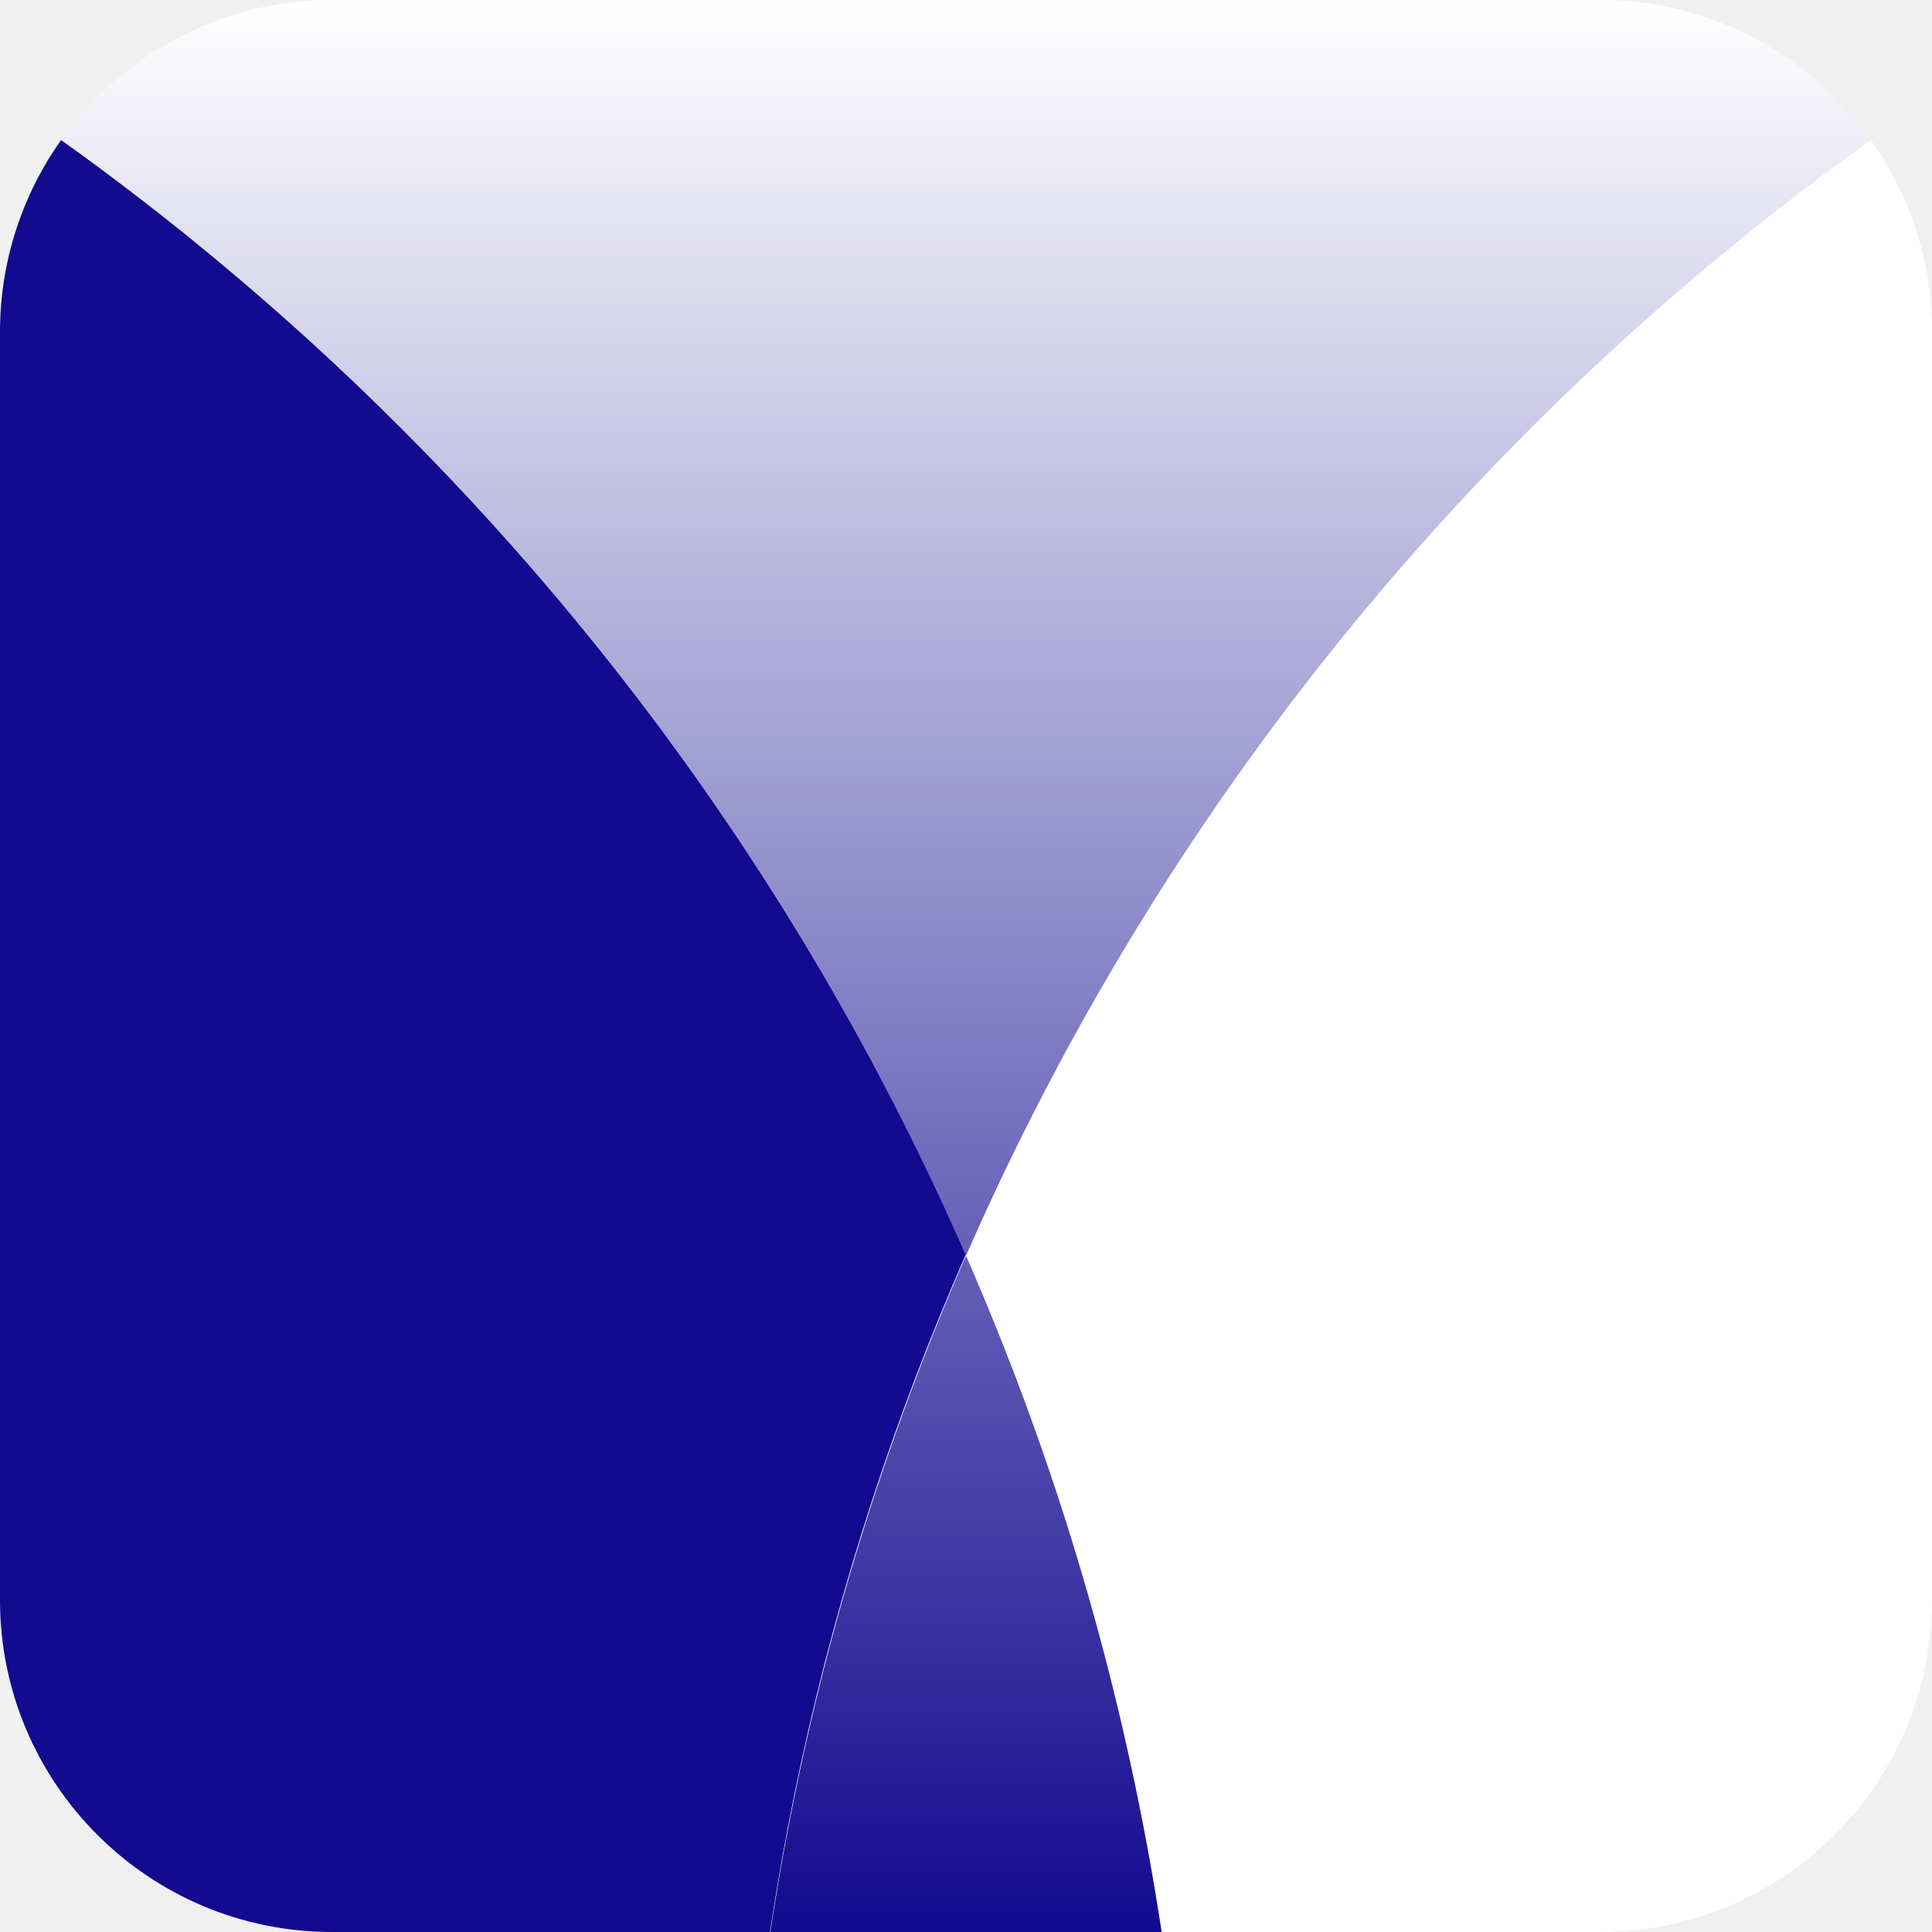
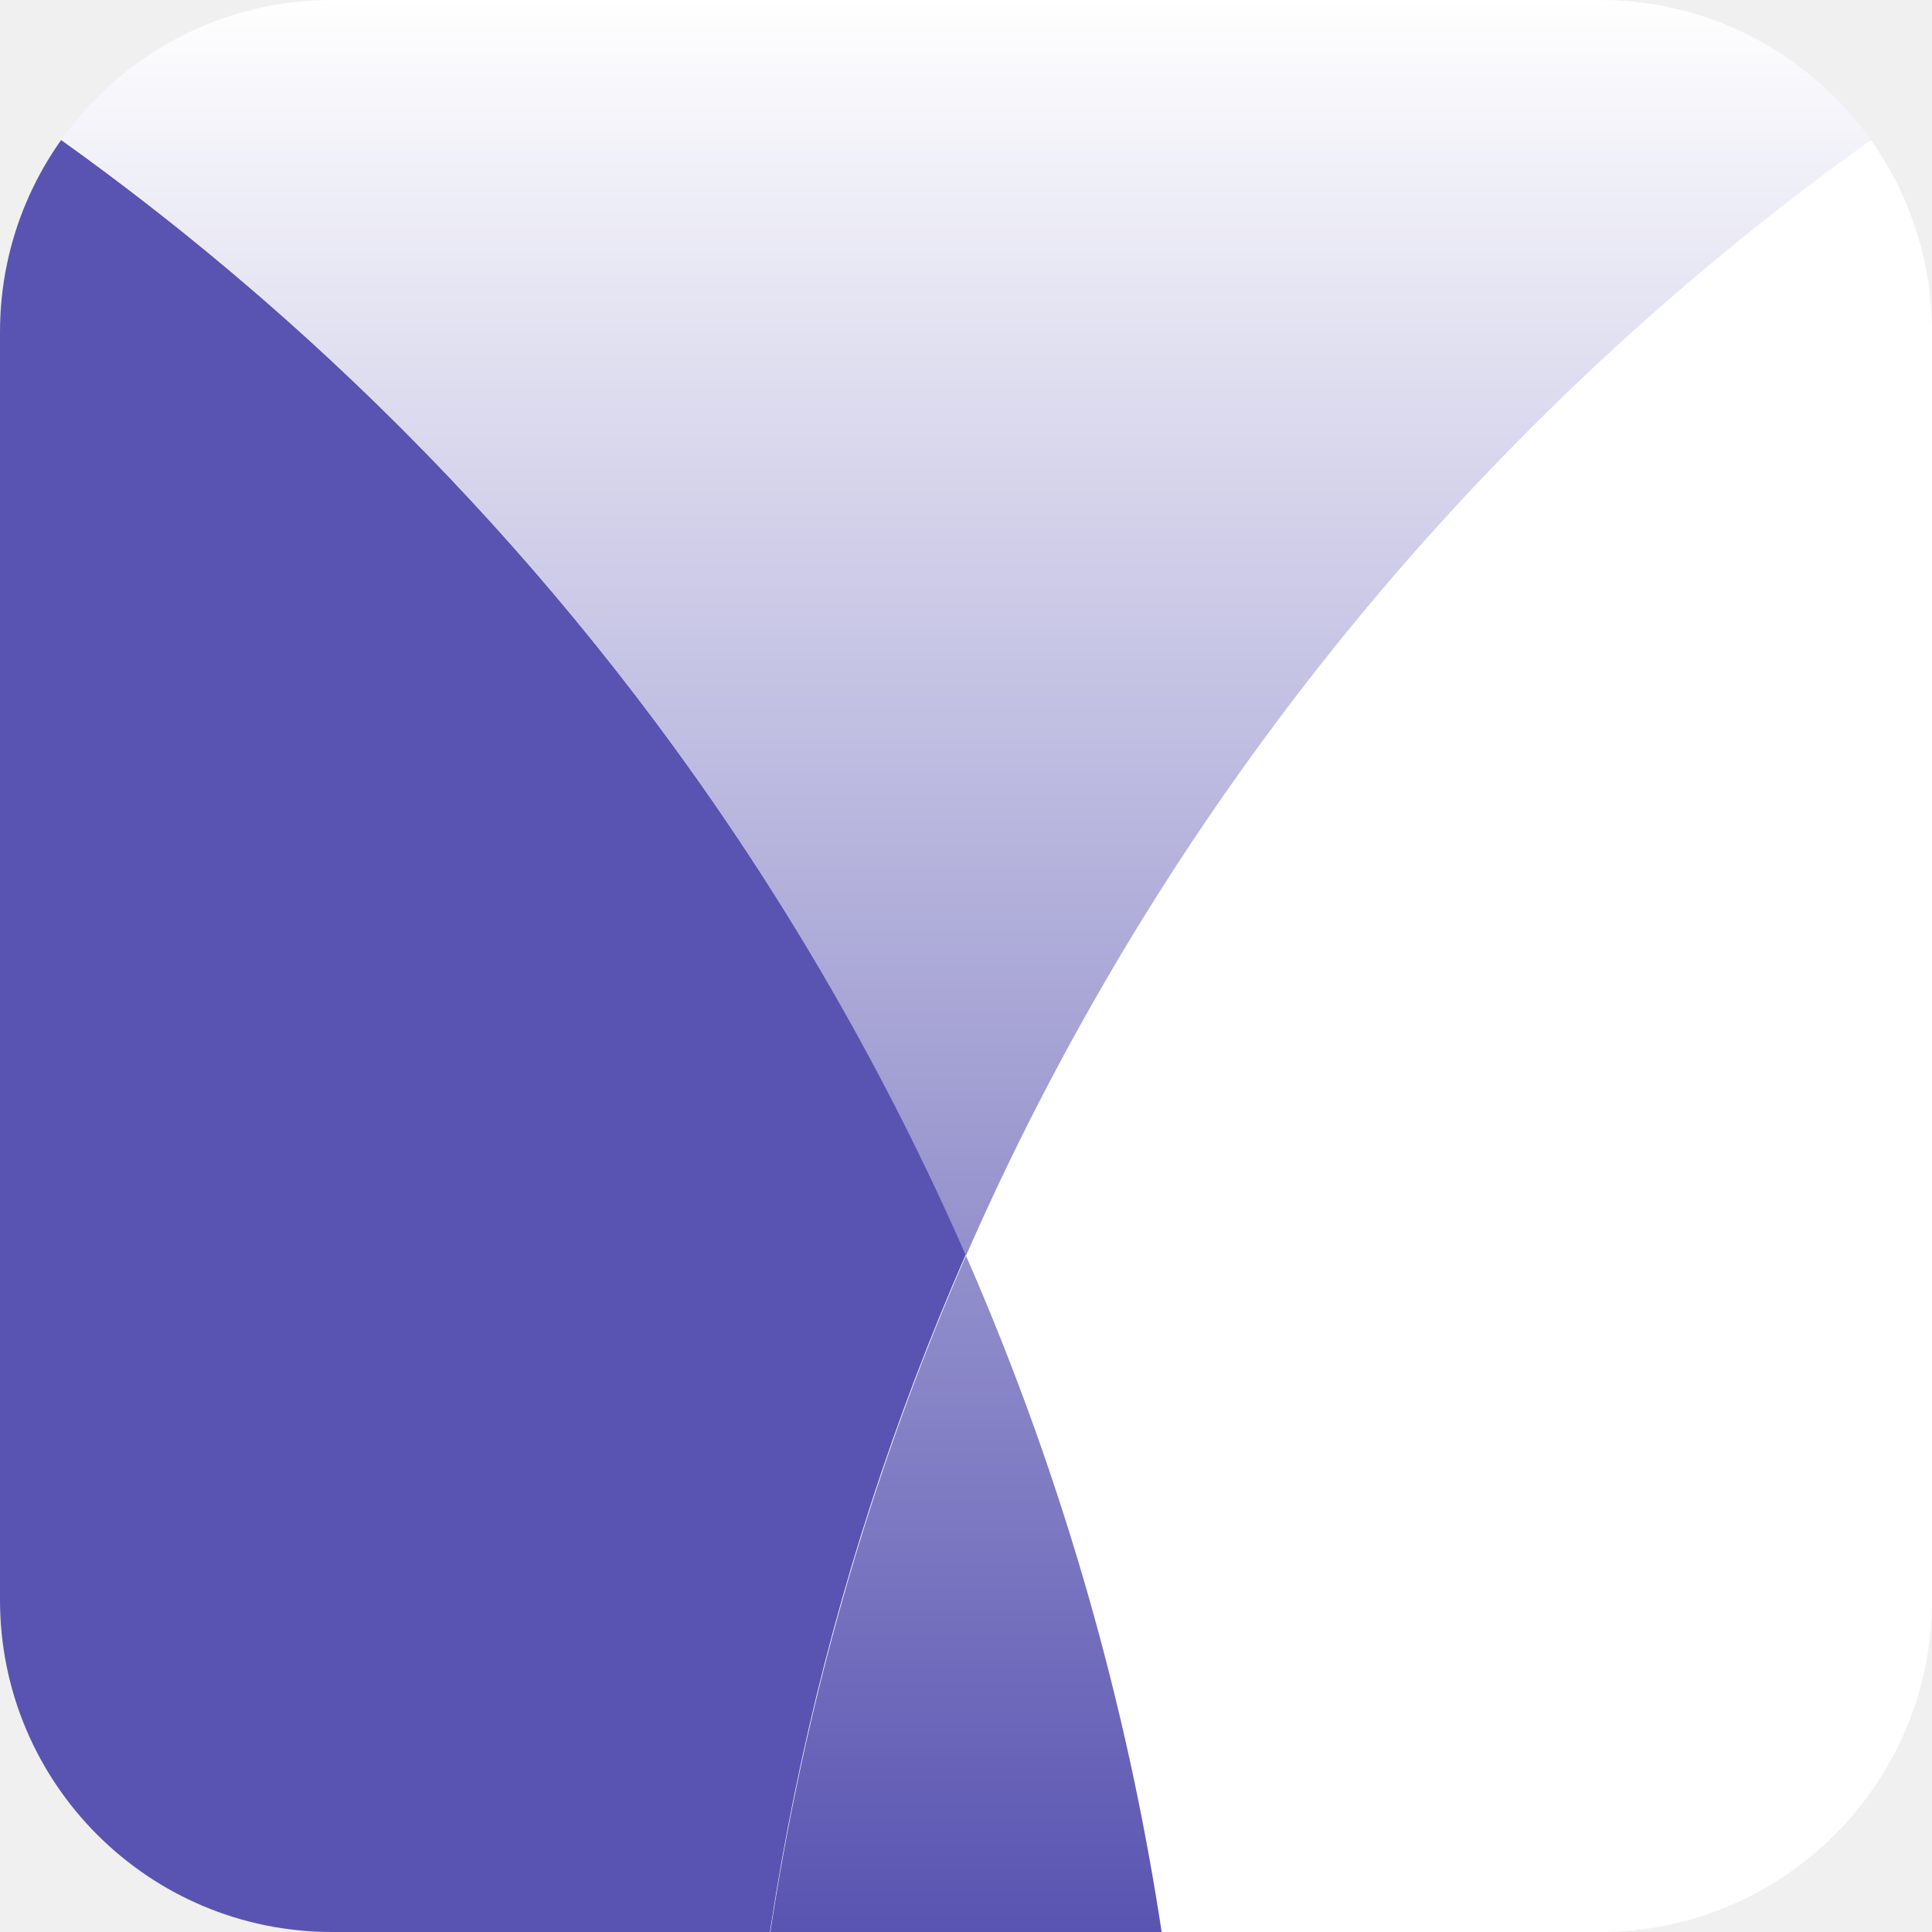
<svg xmlns="http://www.w3.org/2000/svg" width="512" height="512" viewBox="0 0 512 512" color-interpolation="sRGB" role="img" aria-labelledby="showai-light-title showai-light-description">
  <defs>
    <linearGradient id="showai-light-region-1" gradientUnits="userSpaceOnUse" x1="0" y1="0" x2="0" y2="512">
      <stop offset="0%" stop-color="#FFFFFF" />
-       <stop offset="100%" stop-color="#120A8F" />
+       <stop offset="100%" stop-color="#5954B1" />
    </linearGradient>
    <clipPath id="showai-light-frame">
      <rect width="512" height="512" rx="88" />
    </clipPath>
  </defs>
  <g clip-path="url(#showai-light-frame)">
-     <path id="showai-light-left" d="M -400 -96.285 A 716 716 0 0 1 -400 1335.715 Z" fill="#120A8F" />
+     <path id="showai-light-left" d="M -400 -96.285 A 716 716 0 0 1 -400 1335.715 Z" fill="#5954B1" />
    <path id="showai-light-right" d="M 912 -96.285 A 716 716 0 0 0 912 1335.715 Z" fill="#FFFFFF" />
    <path id="showai-light-center" d="M -41.378 0 H 553.378 A 716 716 0 0 0 204.149 512 H 307.851 A 716 716 0 0 0 -41.378 0 Z" fill="url(#showai-light-region-1)" fill-rule="evenodd" />
  </g>
</svg>
